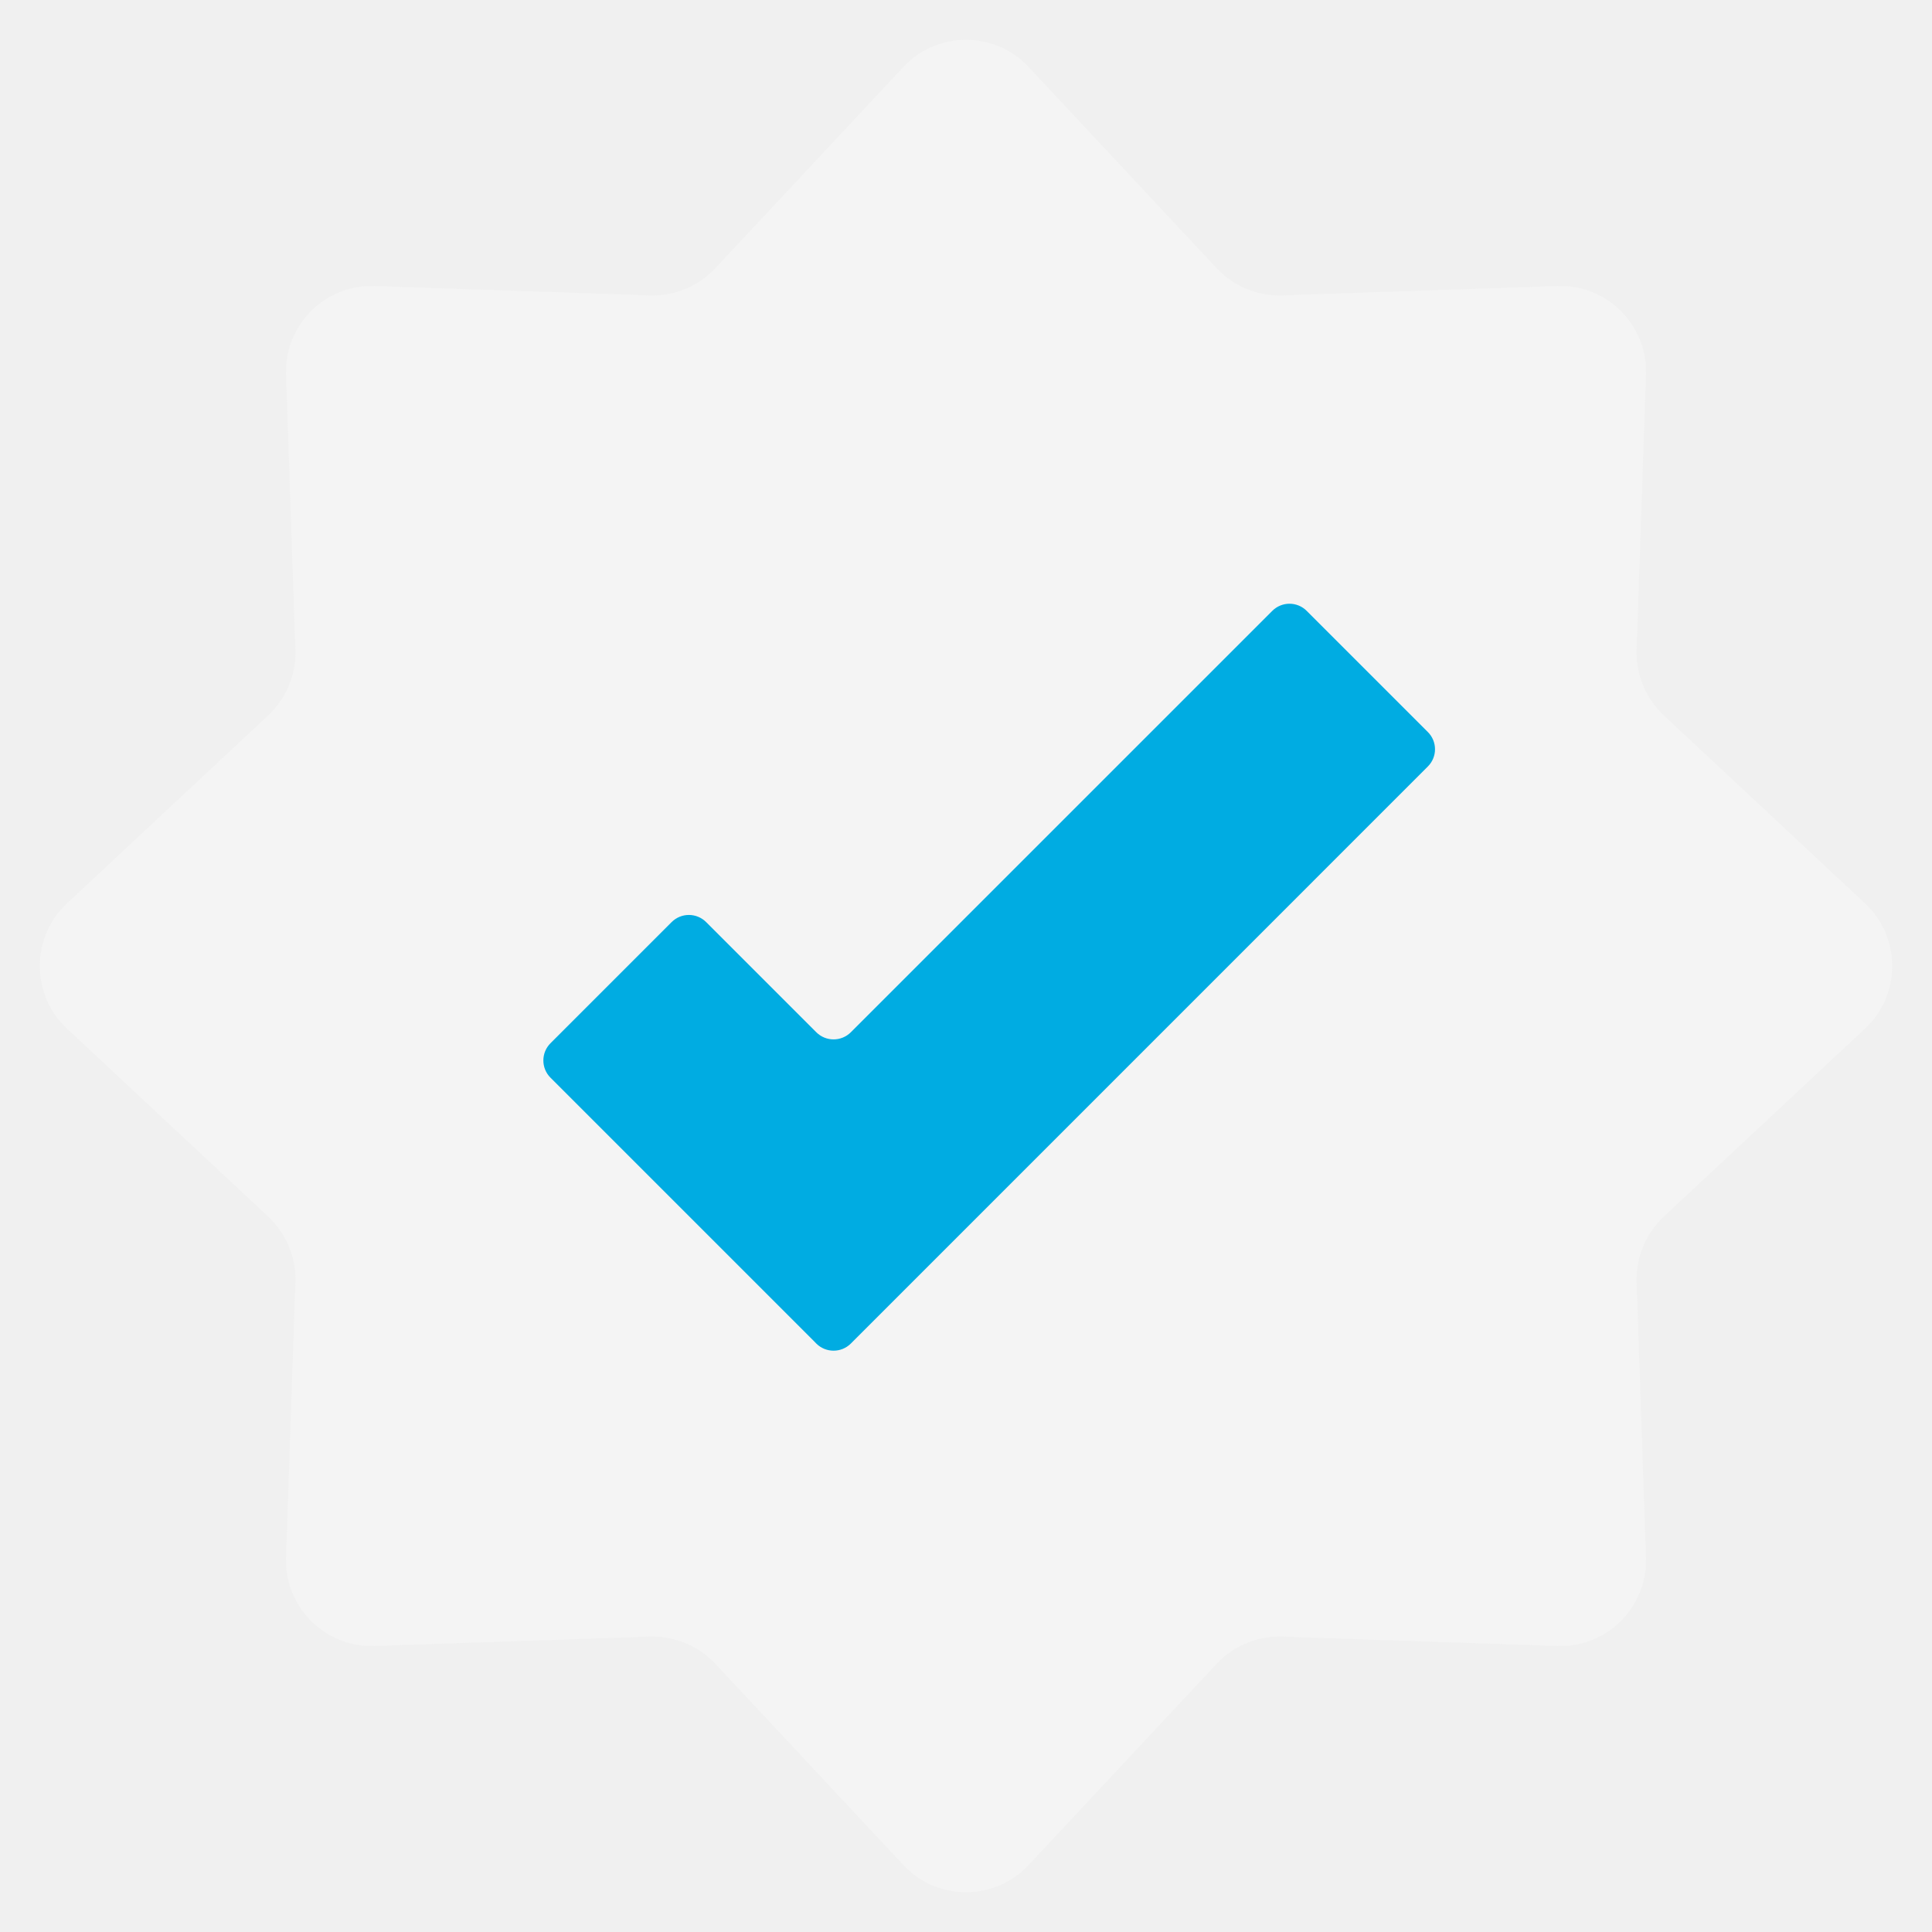
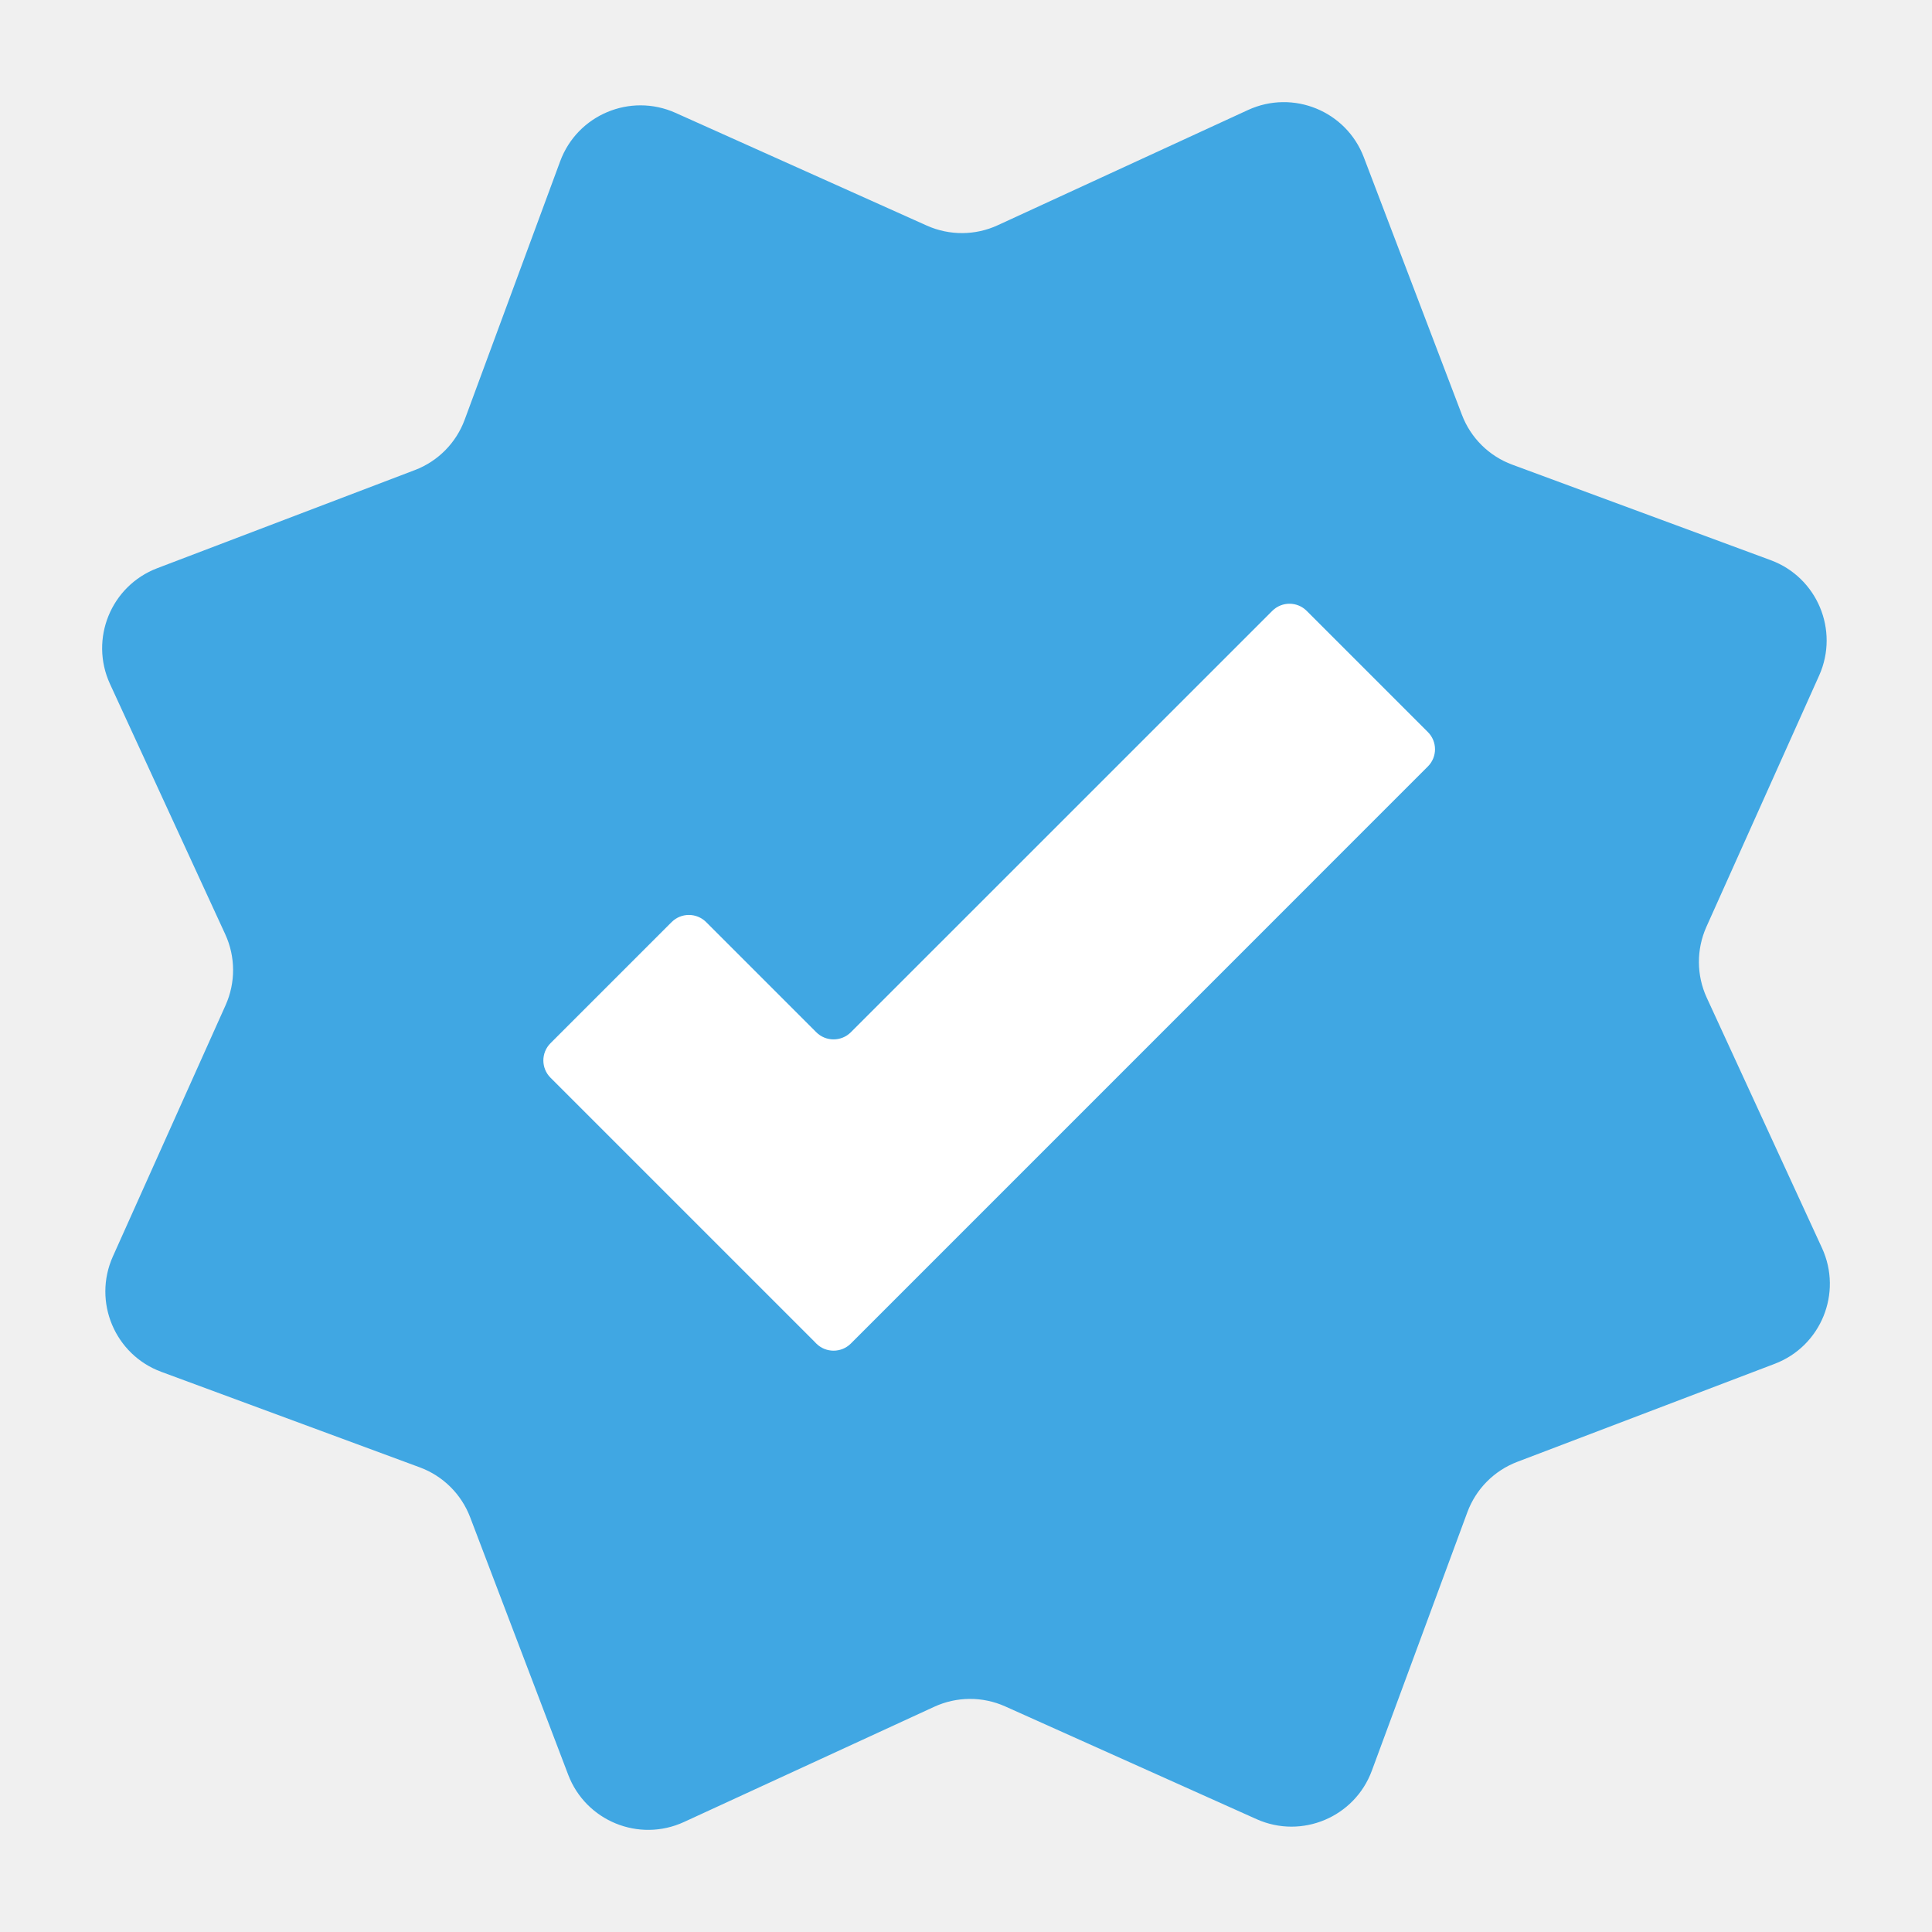
<svg xmlns="http://www.w3.org/2000/svg" width="32" height="32" viewBox="0 0 32 32" fill="none">
  <g clip-path="url(#clip0_27_13)">
-     <path d="M14.964 1.108C15.525 0.509 16.475 0.509 17.036 1.108L20.152 4.443C20.432 4.742 20.827 4.906 21.236 4.892L25.798 4.738C26.618 4.71 27.29 5.382 27.262 6.202L27.108 10.764C27.095 11.173 27.258 11.568 27.557 11.848L30.892 14.964C31.491 15.525 31.491 16.475 30.892 17.036L27.557 20.152C27.258 20.432 27.095 20.827 27.108 21.236L27.262 25.798C27.29 26.618 26.618 27.29 25.798 27.262L21.236 27.108C20.827 27.095 20.432 27.258 20.152 27.557L17.036 30.892C16.475 31.491 15.525 31.491 14.964 30.892L11.848 27.557C11.568 27.258 11.173 27.095 10.764 27.108L6.202 27.262C5.382 27.29 4.71 26.618 4.738 25.798L4.892 21.236C4.906 20.827 4.742 20.432 4.443 20.152L1.108 17.036C0.509 16.475 0.509 15.525 1.108 14.964L4.443 11.848C4.742 11.568 4.906 11.173 4.892 10.764L4.738 6.202C4.71 5.382 5.382 4.71 6.202 4.738L10.764 4.892C11.173 4.906 11.568 4.742 11.848 4.443L14.964 1.108Z" fill="#F4F4F4" />
-     <path fill-rule="evenodd" clip-rule="evenodd" d="M13.52 22.253C13.678 22.411 13.935 22.411 14.093 22.253L23.649 12.696C23.808 12.538 23.808 12.282 23.649 12.124L21.644 10.119C21.486 9.96 21.23 9.96 21.072 10.119L14.093 17.097C13.935 17.255 13.678 17.255 13.52 17.097L11.696 15.273C11.538 15.115 11.282 15.115 11.124 15.273L9.119 17.278C8.96 17.436 8.96 17.693 9.119 17.851L11.229 19.961L13.495 22.227L13.52 22.253Z" fill="#00ACE2" />
+     <path d="M20.671 1.822C21.417 1.479 22.297 1.838 22.589 2.605L24.214 6.87C24.359 7.253 24.663 7.554 25.047 7.696L29.328 9.278C30.098 9.562 30.466 10.439 30.131 11.188L28.263 15.352C28.096 15.726 28.098 16.153 28.269 16.525L30.178 20.671C30.521 21.417 30.162 22.297 29.395 22.589L25.13 24.213C24.747 24.359 24.446 24.663 24.304 25.047L22.722 29.328C22.438 30.098 21.561 30.466 20.813 30.131L16.648 28.263C16.274 28.096 15.847 28.098 15.475 28.269L11.329 30.178C10.583 30.521 9.703 30.162 9.411 29.395L7.787 25.13C7.641 24.747 7.337 24.446 6.953 24.304L2.672 22.722C1.902 22.438 1.534 21.561 1.869 20.812L3.737 16.648C3.904 16.274 3.902 15.847 3.731 15.475L1.822 11.329C1.479 10.583 1.838 9.703 2.605 9.411L6.871 7.786C7.253 7.641 7.554 7.337 7.696 6.953L9.278 2.672C9.562 1.902 10.439 1.534 11.188 1.869L15.352 3.737C15.726 3.904 16.154 3.902 16.525 3.731L20.671 1.822Z" fill="#40A7E3" />
+     <path fill-rule="evenodd" clip-rule="evenodd" d="M13.52 22.253C13.678 22.411 13.935 22.411 14.093 22.253L23.649 12.696C23.808 12.538 23.808 12.282 23.649 12.124L21.644 10.119C21.486 9.96 21.23 9.96 21.072 10.119L14.093 17.097C13.935 17.255 13.678 17.255 13.52 17.097L11.696 15.273C11.538 15.115 11.282 15.115 11.124 15.273L9.119 17.278C8.96 17.436 8.96 17.693 9.119 17.851L11.229 19.961L13.495 22.227L13.52 22.253Z" fill="white" />
  </g>
  <defs>
    <clipPath id="clip0_27_13">
      <rect width="32" height="32" fill="white" />
    </clipPath>
  </defs>
</svg>
